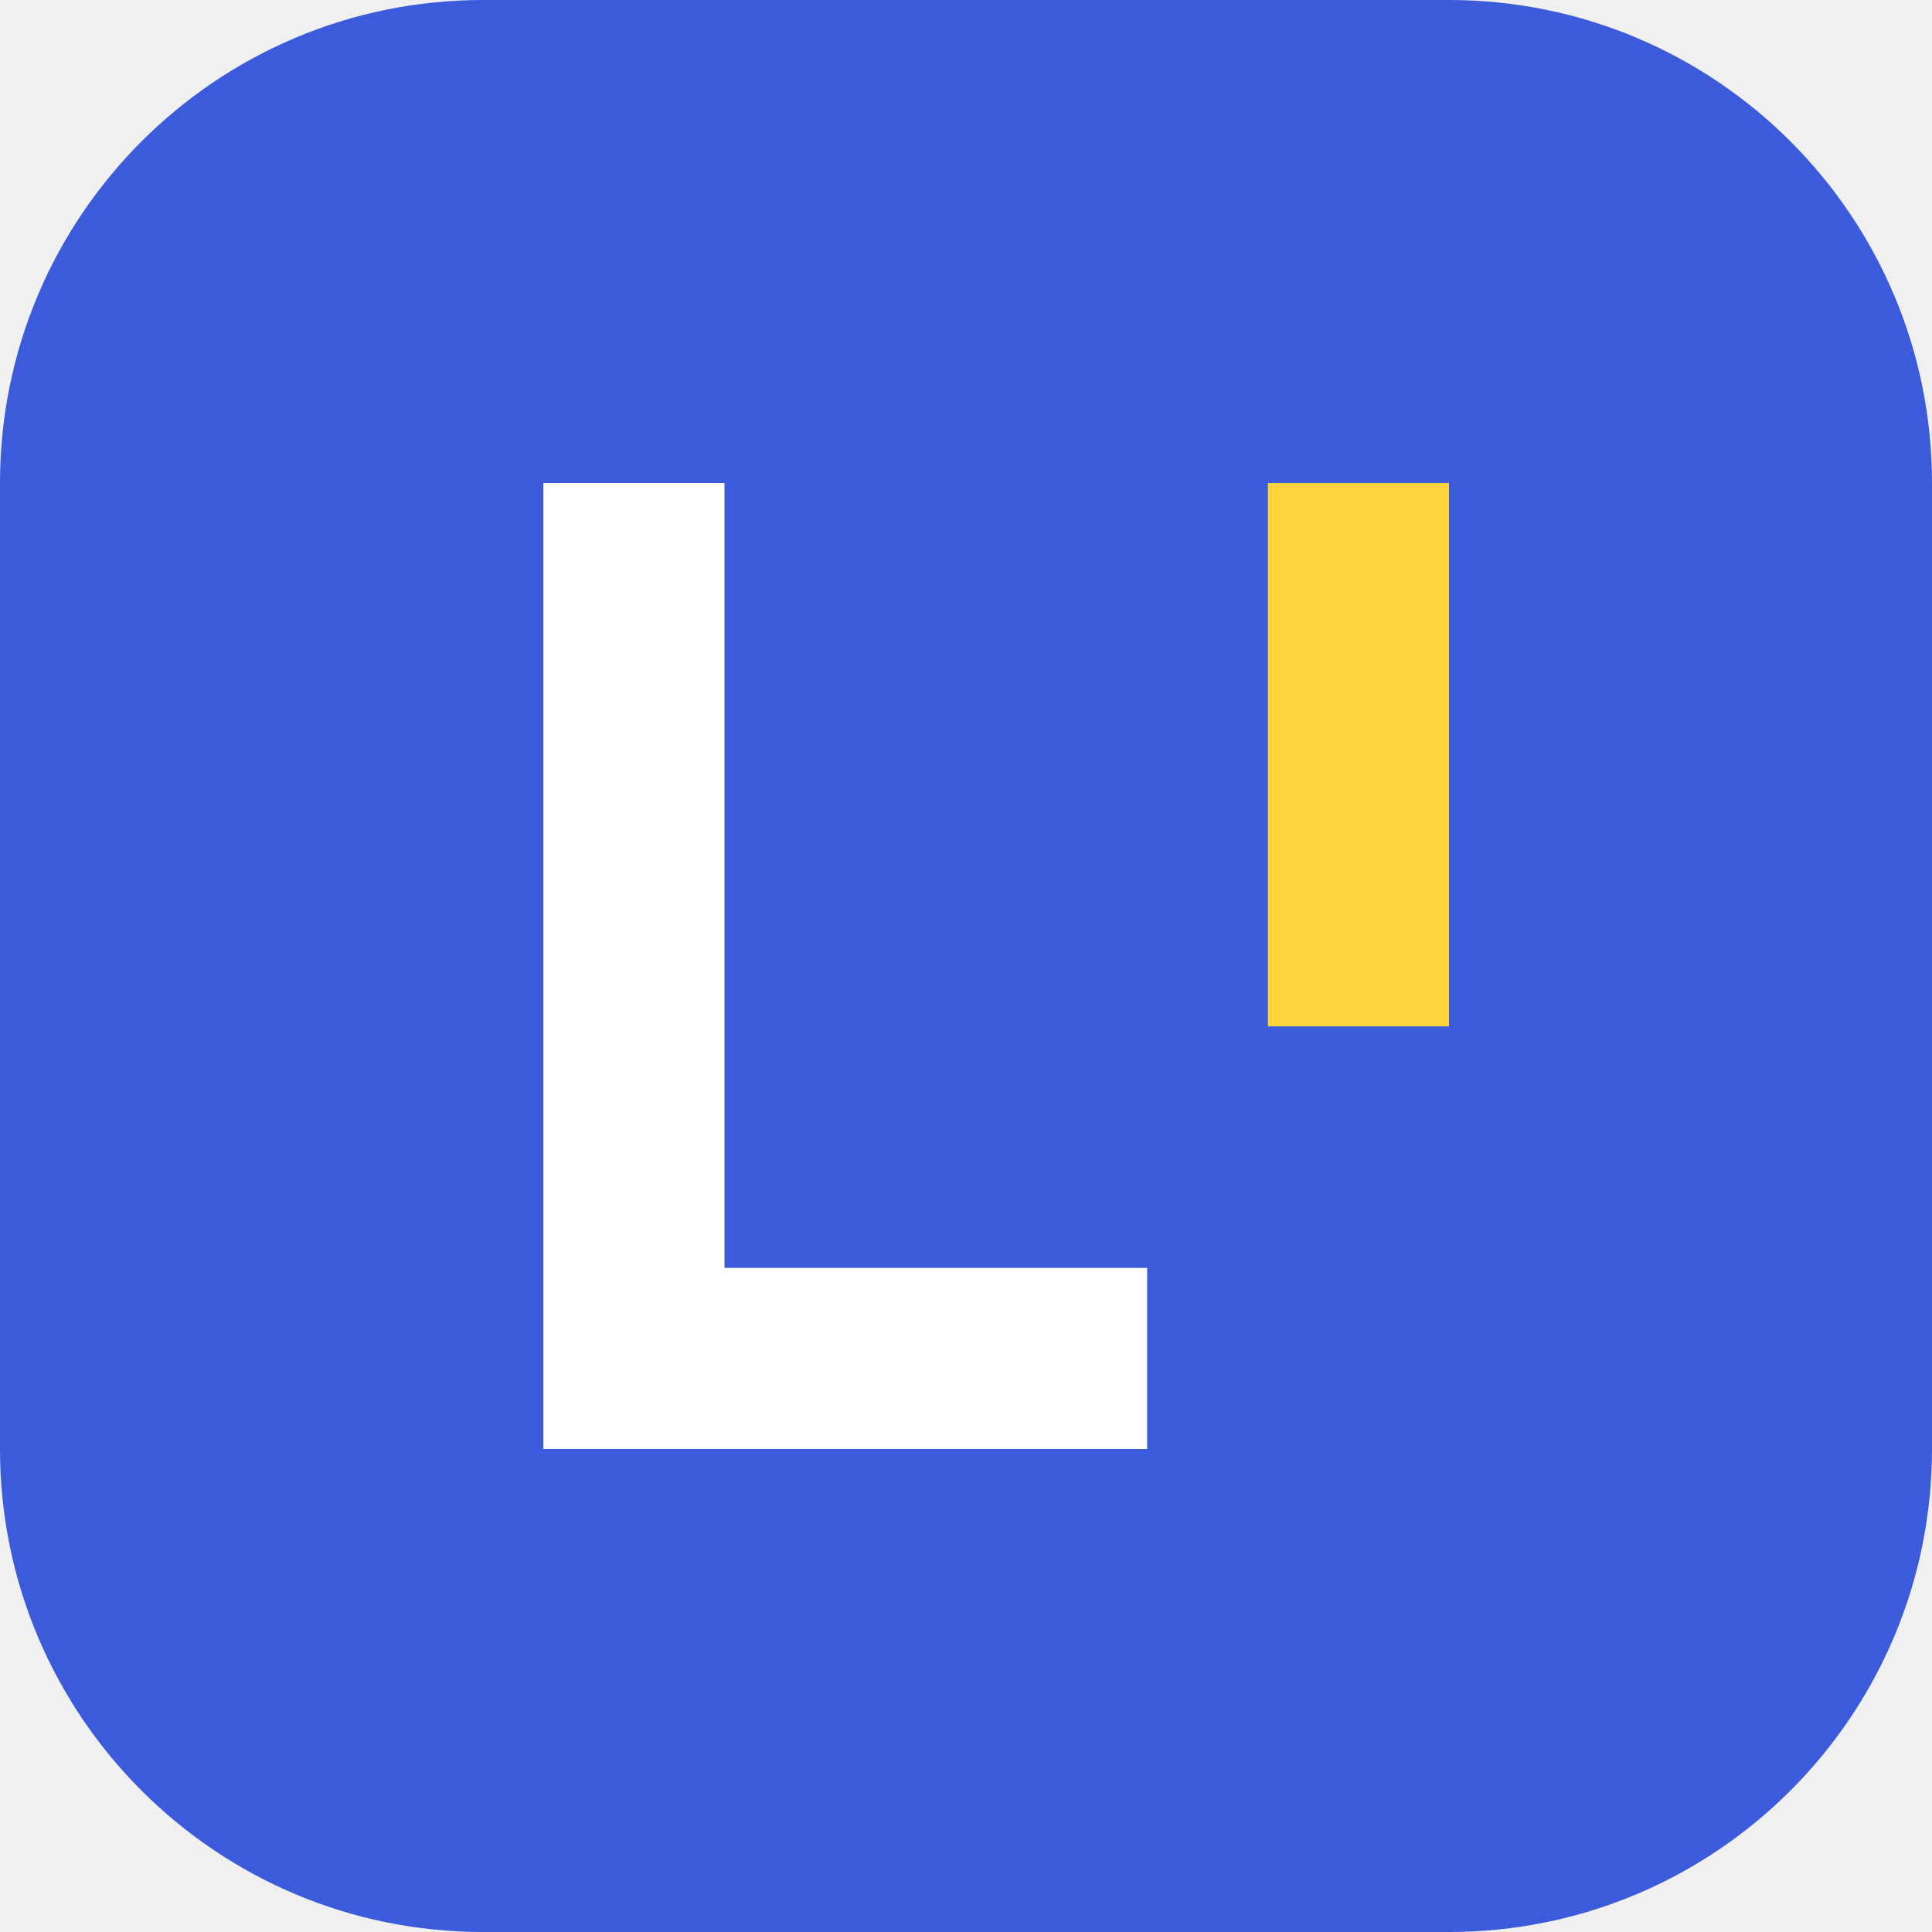
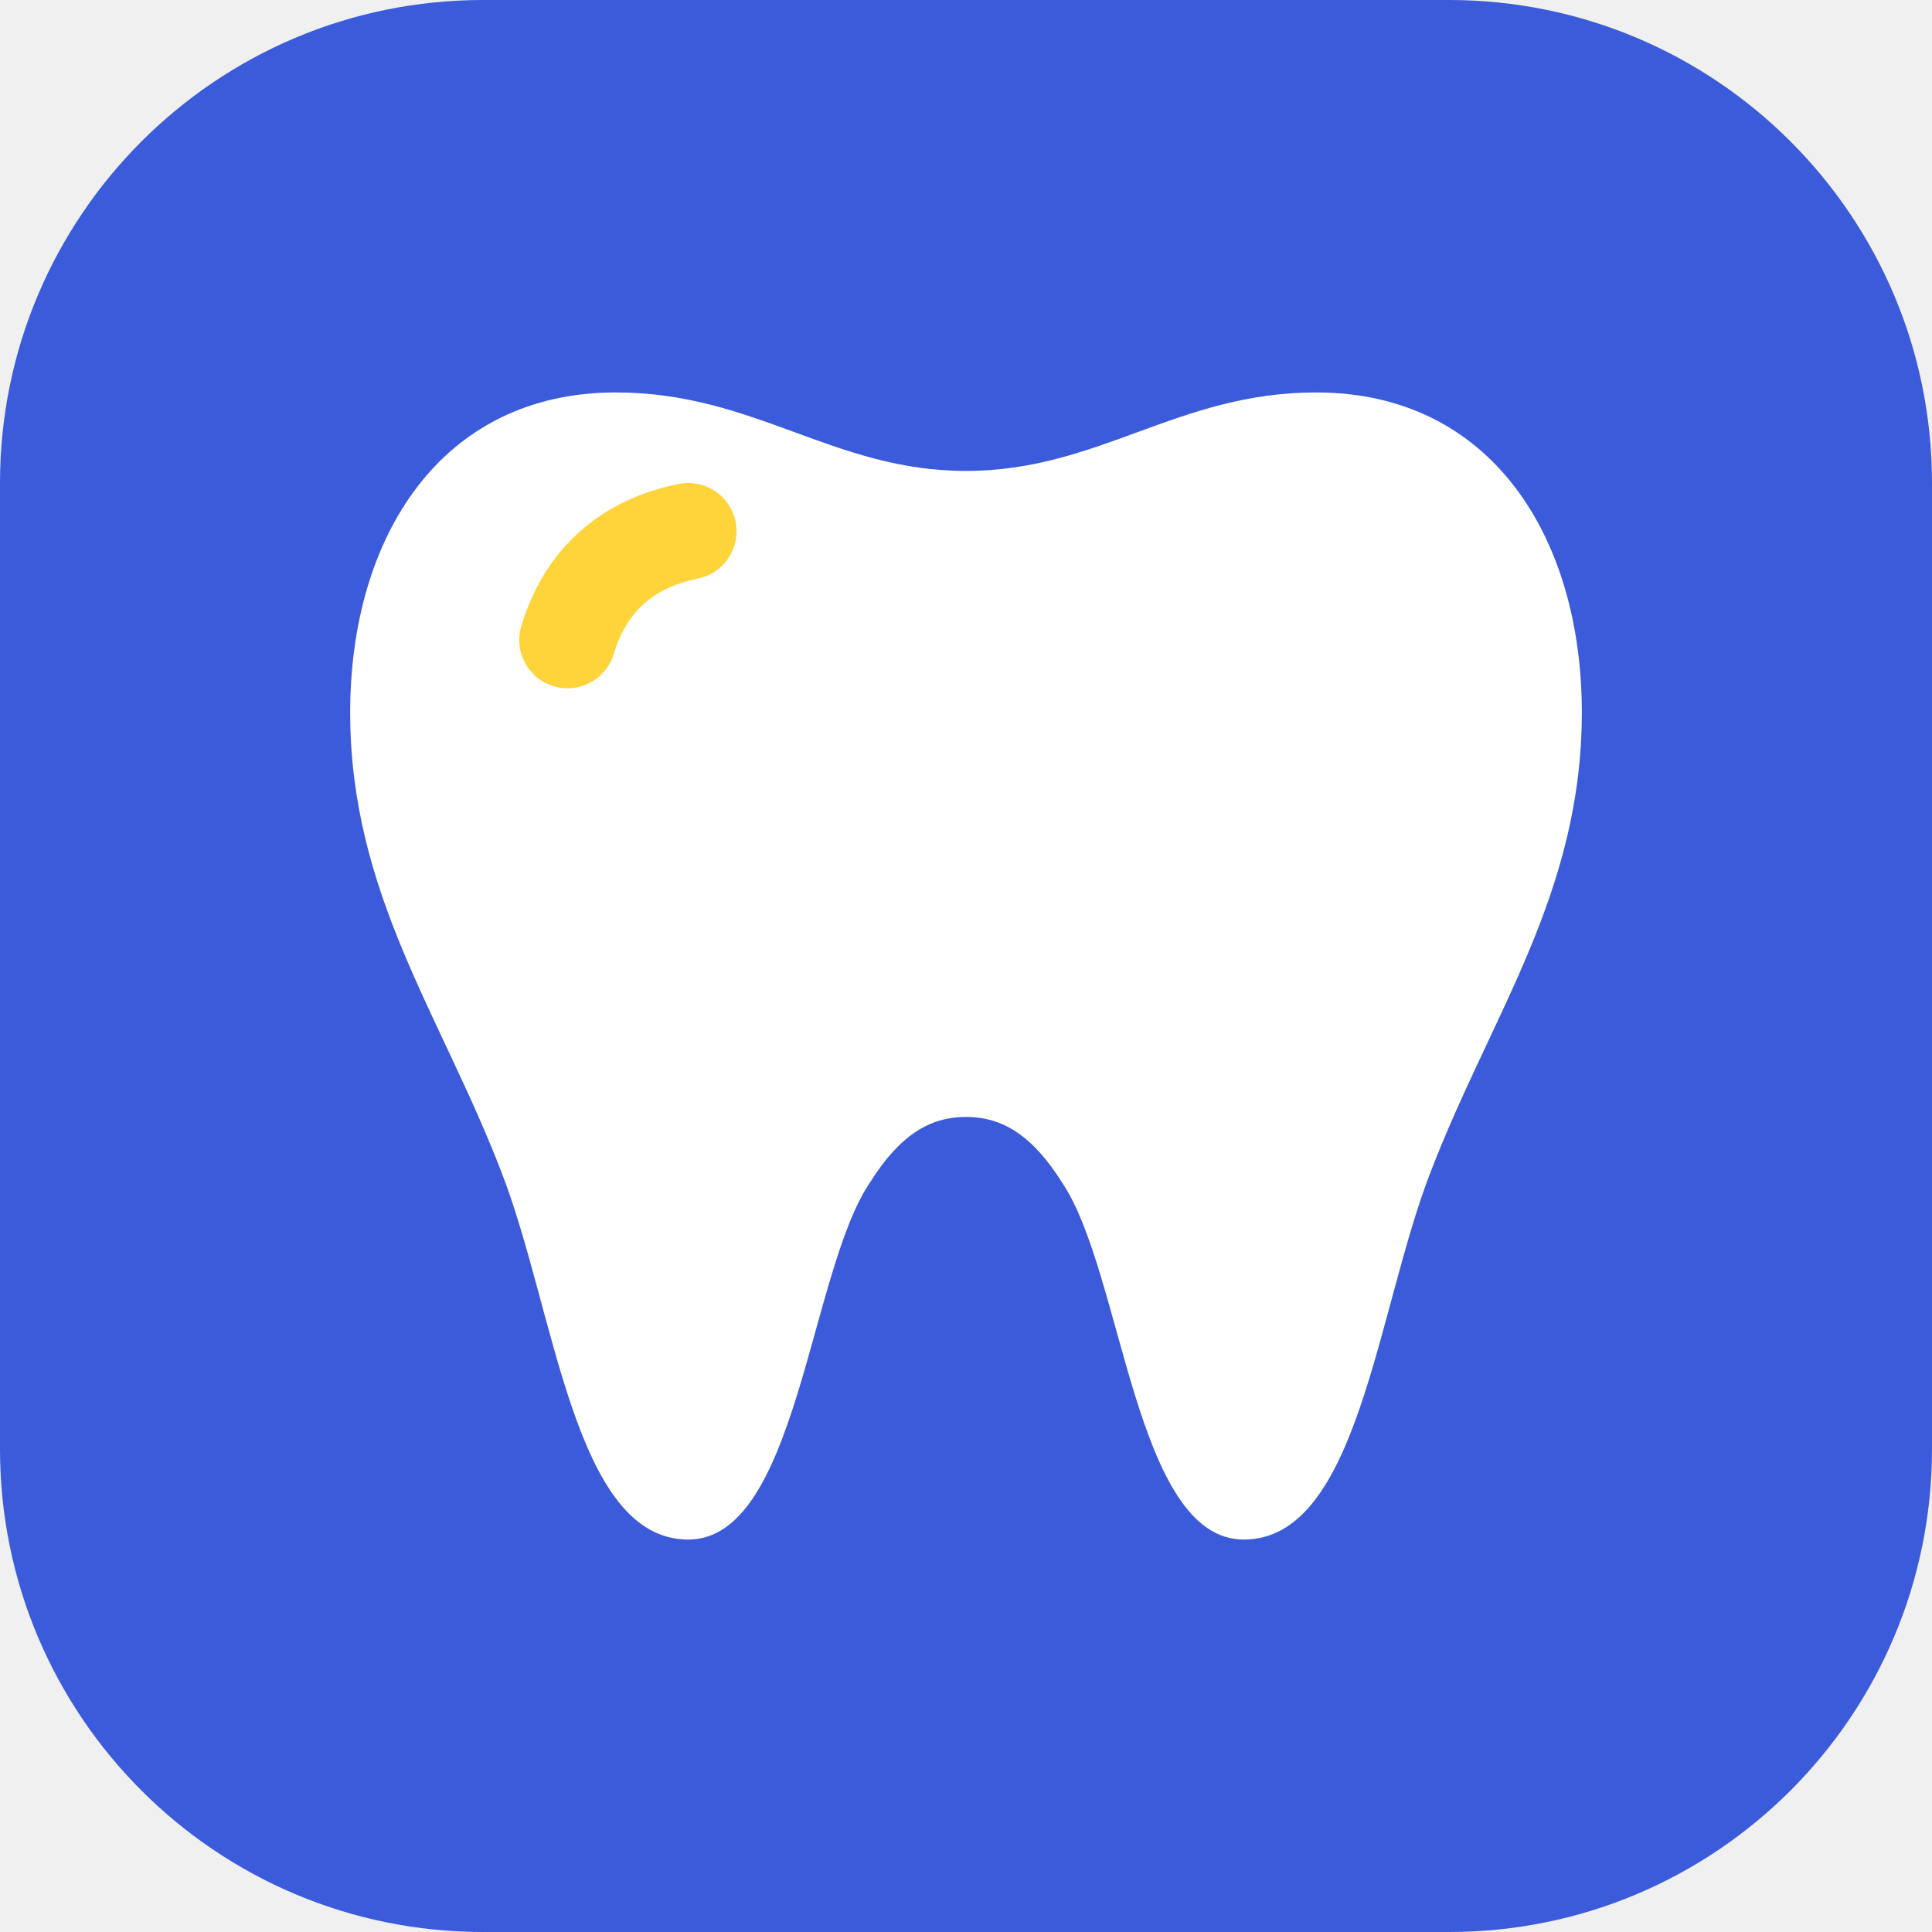
<svg xmlns="http://www.w3.org/2000/svg" viewBox="0 0 32 32">
  <rect width="32" height="32" rx="8" fill="#3b5bdb" />
-   <path d="M9 8h3v13h7v3H9z" fill="#fff" />
-   <path d="M21 8h3v9h-3z" fill="#ffd43b" />
+   <path d="M10.2 6.5C7.3 6.5 5.8 8.9 5.8 11.8c0 3 1.5 5 2.5 7.6.9 2.3 1.2 6.1 3.1 6.1 1.8 0 2-4.4 3-5.9.5-.8 1-1.1 1.6-1.1s1.1.3 1.6 1.1c1 1.5 1.2 5.9 3 5.9 1.9 0 2.2-3.8 3.1-6.1 1-2.6 2.5-4.6 2.5-7.6 0-2.9-1.5-5.3-4.4-5.3-2.3 0-3.6 1.3-5.8 1.3s-3.5-1.3-5.8-1.3z" fill="#fff" />
+   <path d="M9.4 10.6c.3-1 1-1.6 2-1.8" fill="none" stroke="#ffd43b" stroke-width="1.6" stroke-linecap="round" />
</svg>
